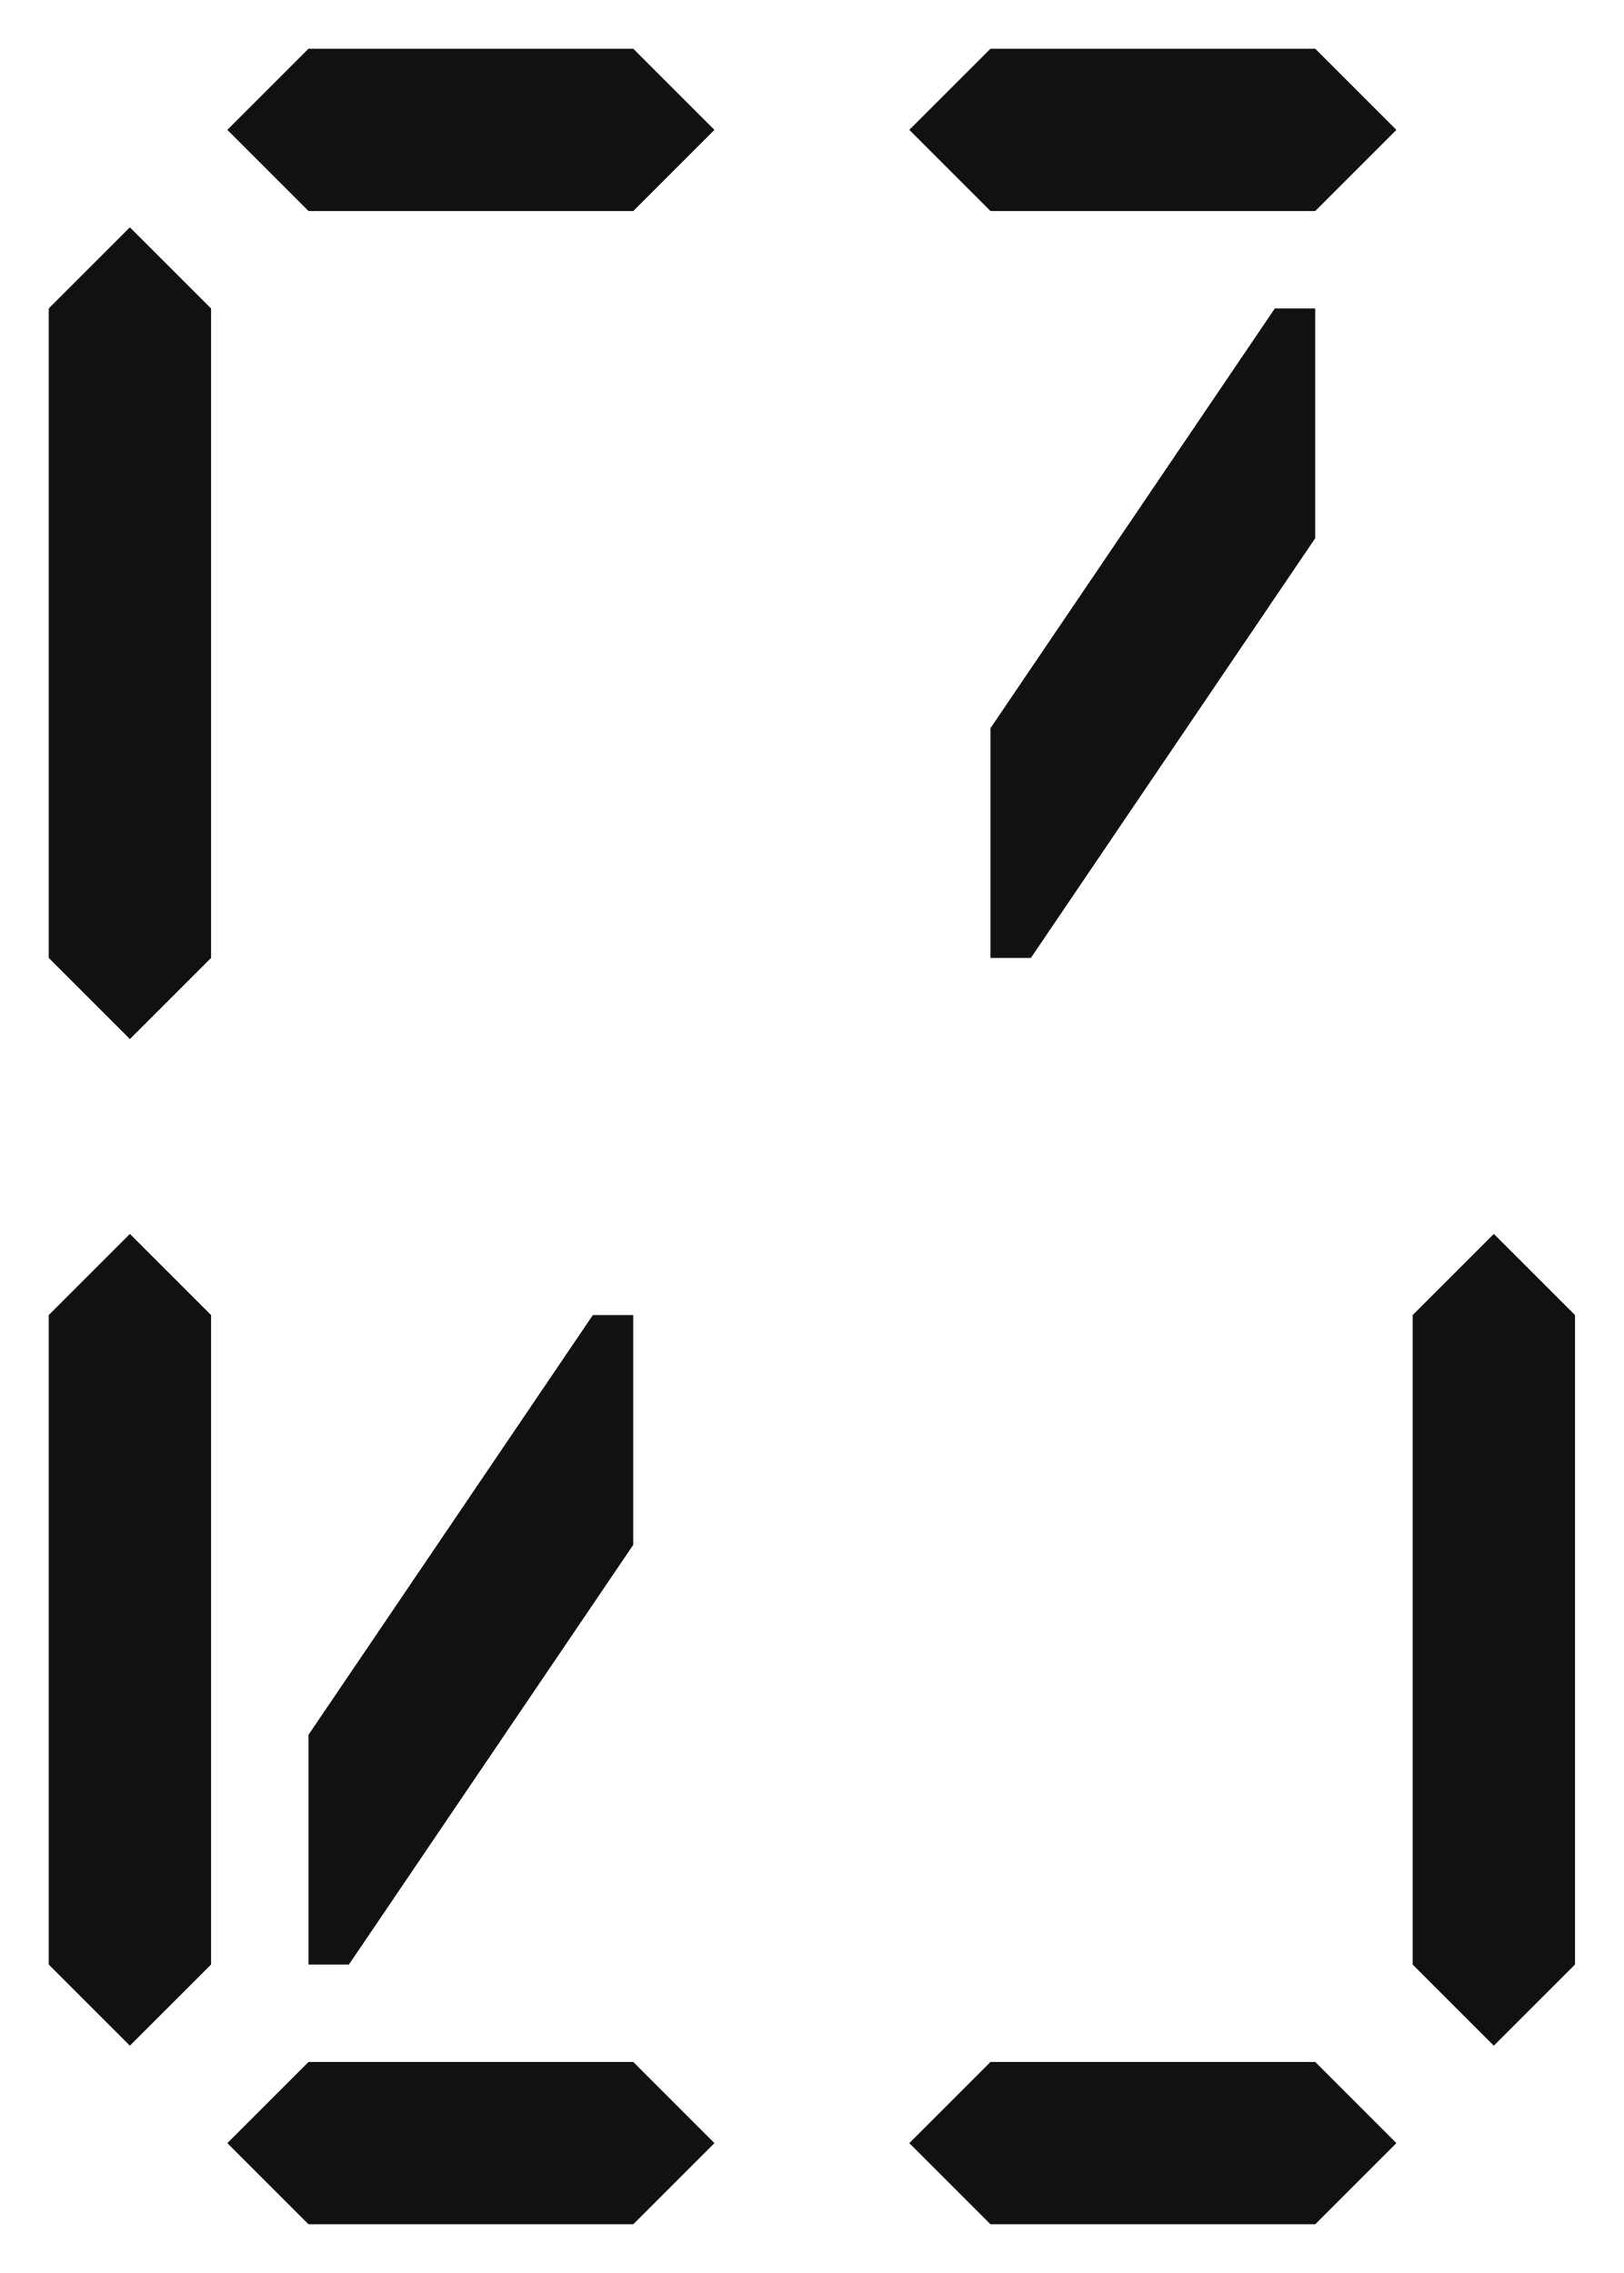
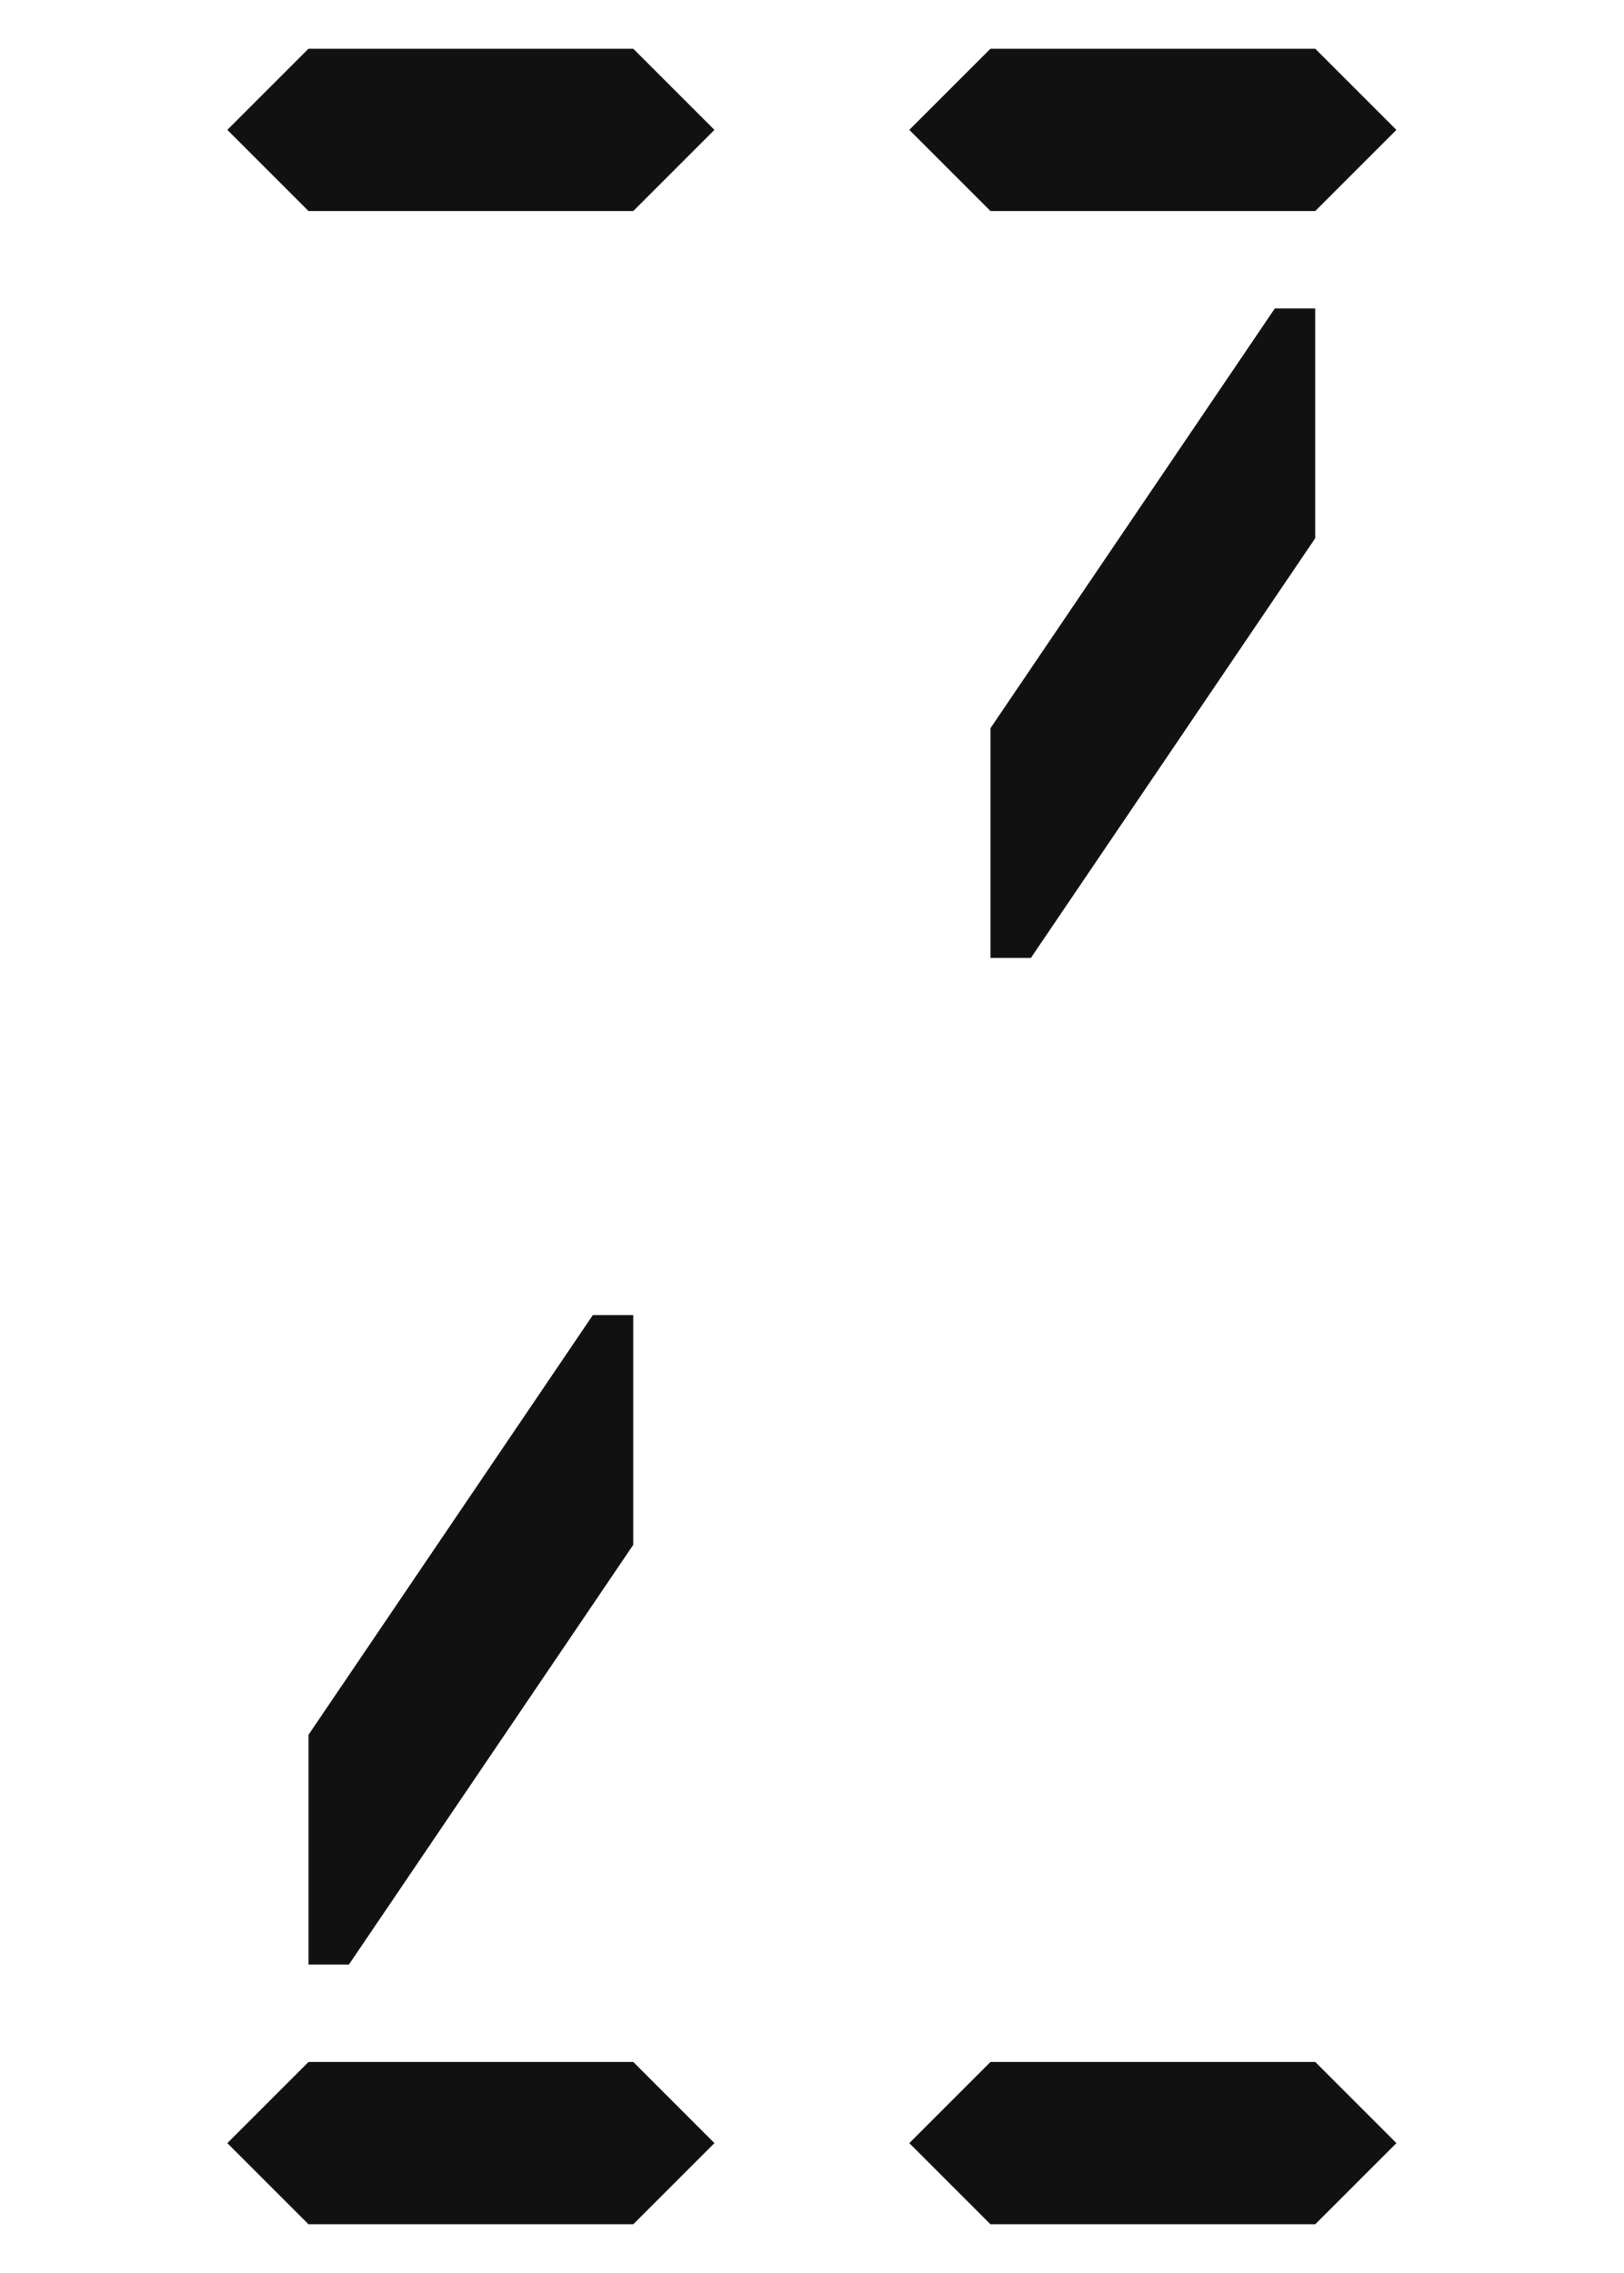
<svg xmlns="http://www.w3.org/2000/svg" viewBox="0 0 100 140" width="100" height="140">
  <polygon data-seg="0" points="14.00,8.00 19.00,13.00 39.00,13.00 44.00,8.00 39.00,3.00 19.00,3.00" fill="#111111" />
  <polygon data-seg="1" points="56.00,8.00 61.00,13.00 81.00,13.00 86.00,8.00 81.00,3.00 61.00,3.00" fill="#111111" />
-   <polygon data-seg="2" points="8.00,14.00 3.00,19.00 3.00,59.00 8.00,64.00 13.00,59.00 13.00,19.00" fill="#111111" />
  <polygon data-seg="5" points="78.51,19.00 81.00,19.00 81.00,33.15 63.49,59.00 61.00,59.00 61.00,44.85" fill="#111111" />
-   <polygon data-seg="9" points="8.00,76.00 3.00,81.00 3.00,121.00 8.00,126.00 13.00,121.00 13.00,81.00" fill="#111111" />
  <polygon data-seg="A" points="36.51,81.00 39.00,81.00 39.00,95.15 21.49,121.00 19.00,121.00 19.00,106.85" fill="#111111" />
-   <polygon data-seg="D" points="92.00,76.00 87.00,81.00 87.00,121.00 92.00,126.00 97.00,121.00 97.00,81.00" fill="#111111" />
  <polygon data-seg="E" points="14.00,132.00 19.00,137.00 39.00,137.00 44.00,132.00 39.00,127.00 19.00,127.00" fill="#111111" />
  <polygon data-seg="F" points="56.00,132.00 61.00,137.00 81.00,137.00 86.00,132.00 81.00,127.00 61.00,127.00" fill="#111111" />
</svg>
